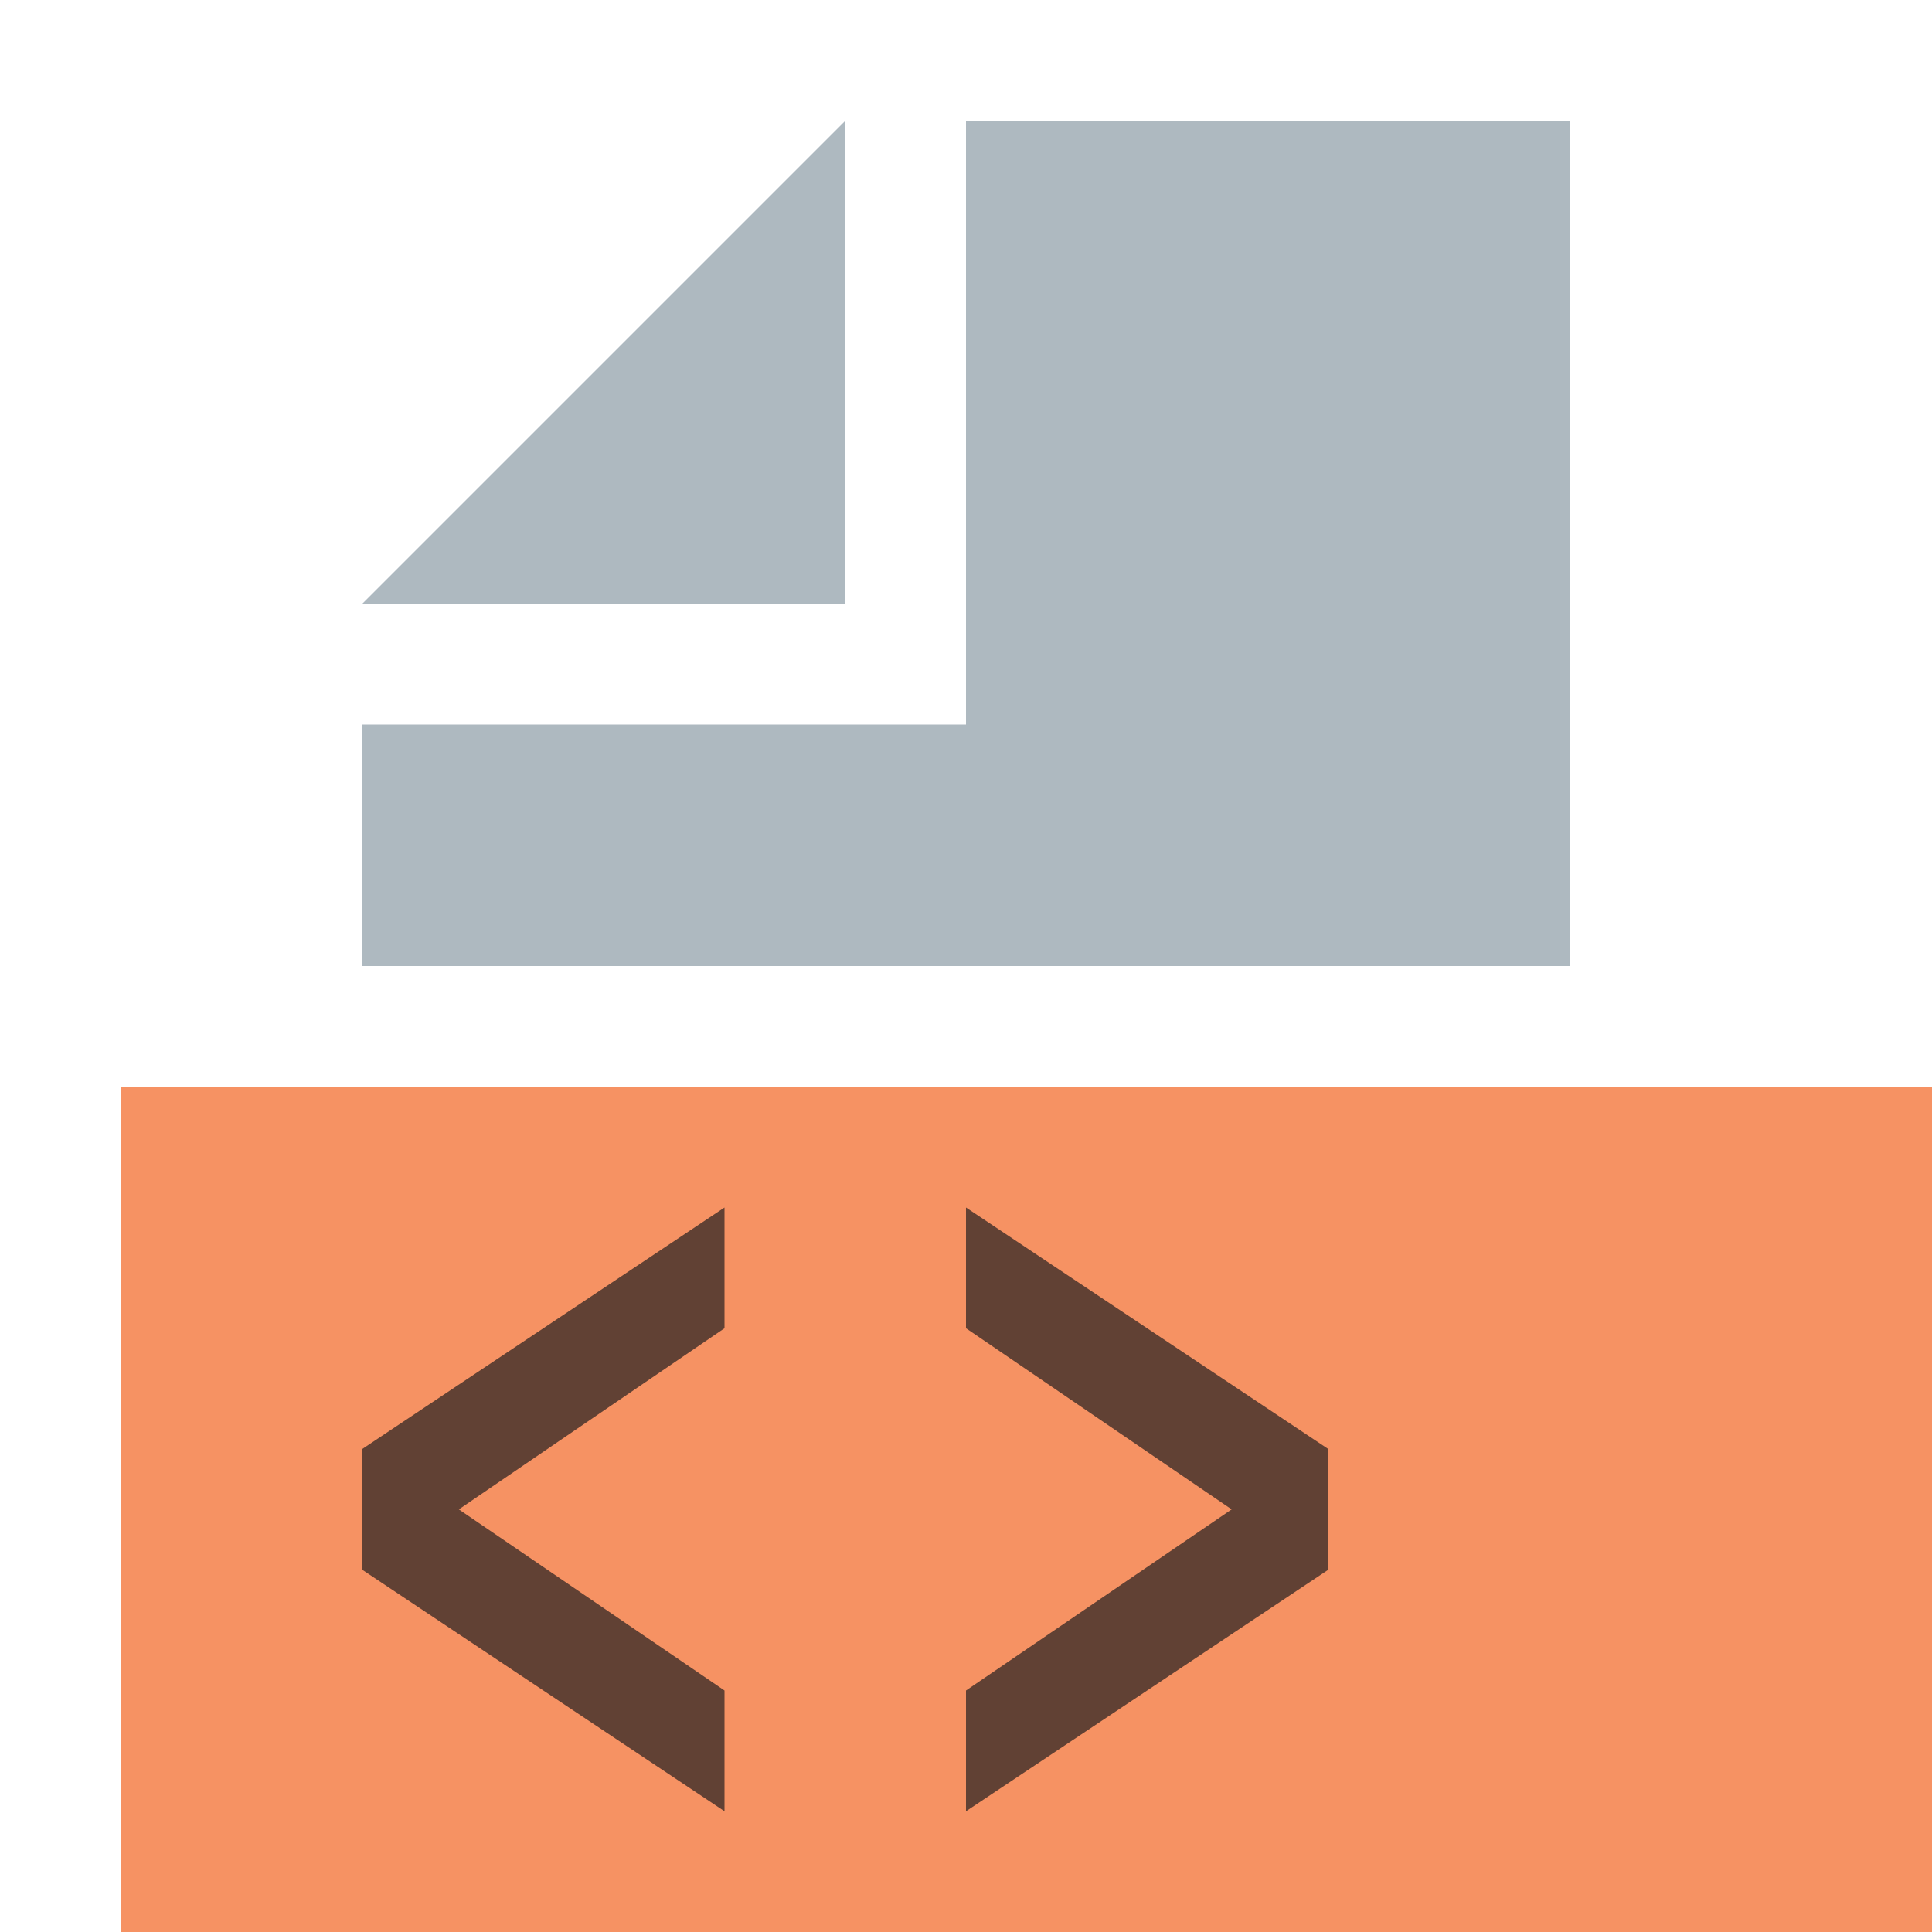
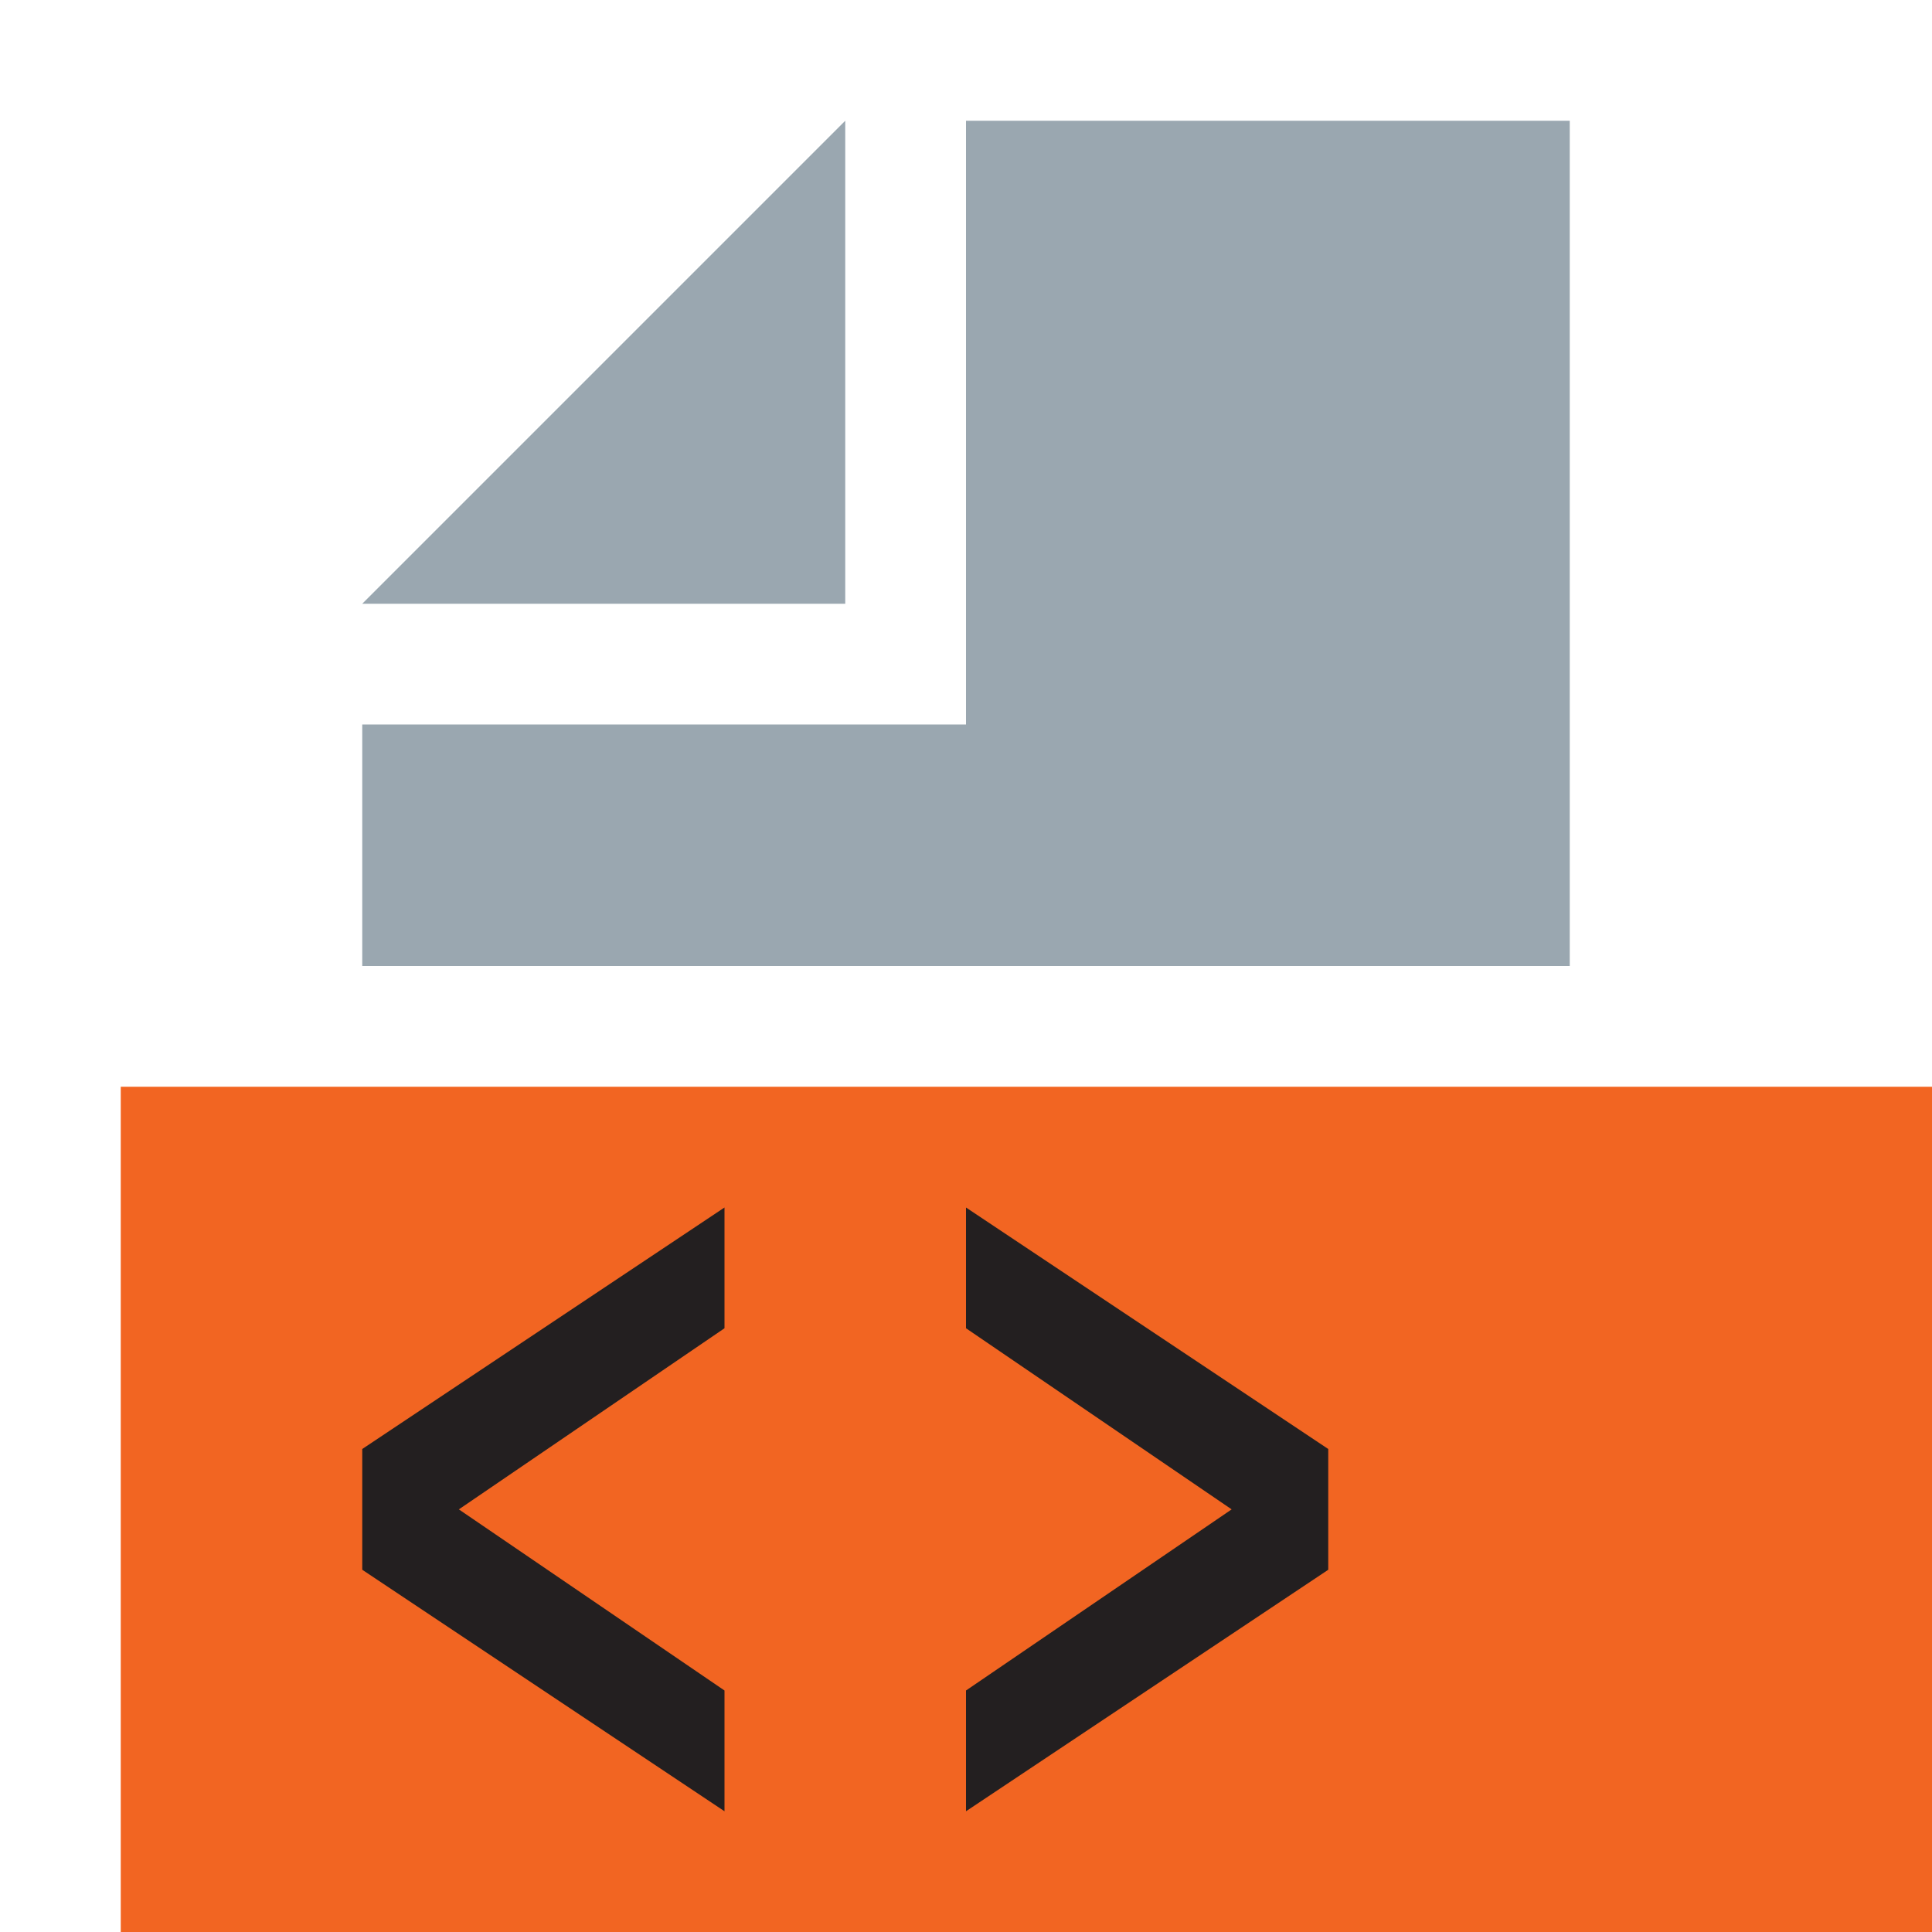
<svg xmlns="http://www.w3.org/2000/svg" width="16" height="16" viewBox="0 0 16 16">
  <g fill="none" fill-rule="evenodd">
-     <polygon fill="#F26522" fill-opacity=".7" points="1 16 16 16 16 9 1 9" />
-     <polygon fill="#9AA7B0" fill-opacity=".8" points="7 1 3 5 7 5" />
-     <polygon fill="#9AA7B0" fill-opacity=".8" points="8 1 8 6 3 6 3 8 13 8 13 1" />
-     <polygon fill="#231F20" fill-opacity=".7" points="3 13 3 12 6 10 6 11 3.8 12.5 6 14 6 15" />
-     <polygon fill="#231F20" fill-opacity=".7" points="8 14 10.2 12.5 8 11 8 10 11 12 11 13 8 15" />
+     <polygon fill="#F26522" points="1 16 16 16 16 9 1 9" />
+     <polygon fill="#9AA7B0" points="7 1 3 5 7 5" />
+     <polygon fill="#9AA7B0" points="8 1 8 6 3 6 3 8 13 8 13 1" />
+     <polygon fill="#231F20" points="3 13 3 12 6 10 6 11 3.8 12.5 6 14 6 15" />
+     <polygon fill="#231F20" points="8 14 10.2 12.5 8 11 8 10 11 12 11 13 8 15" />
  </g>
</svg>
